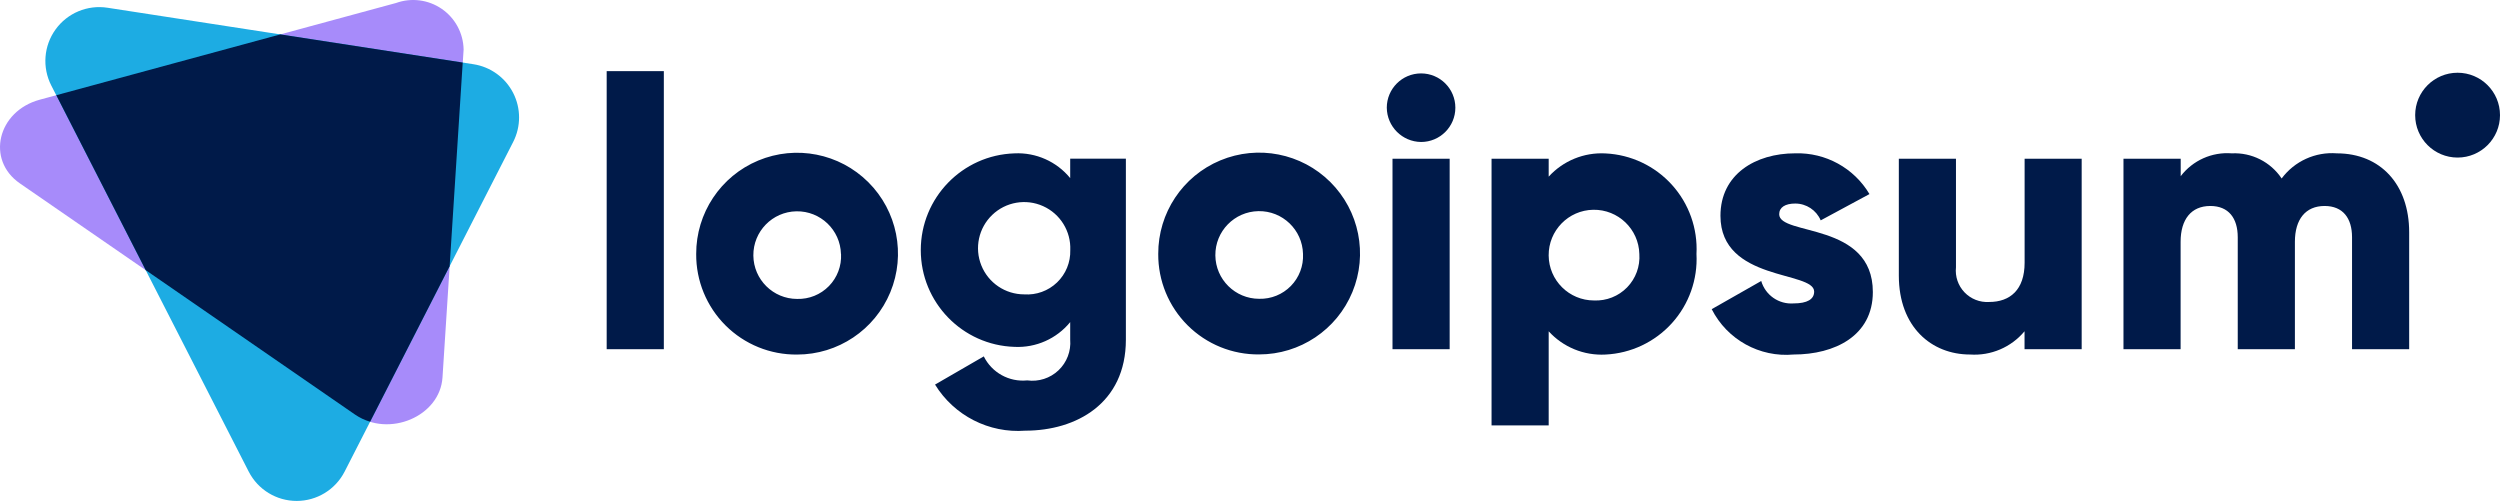
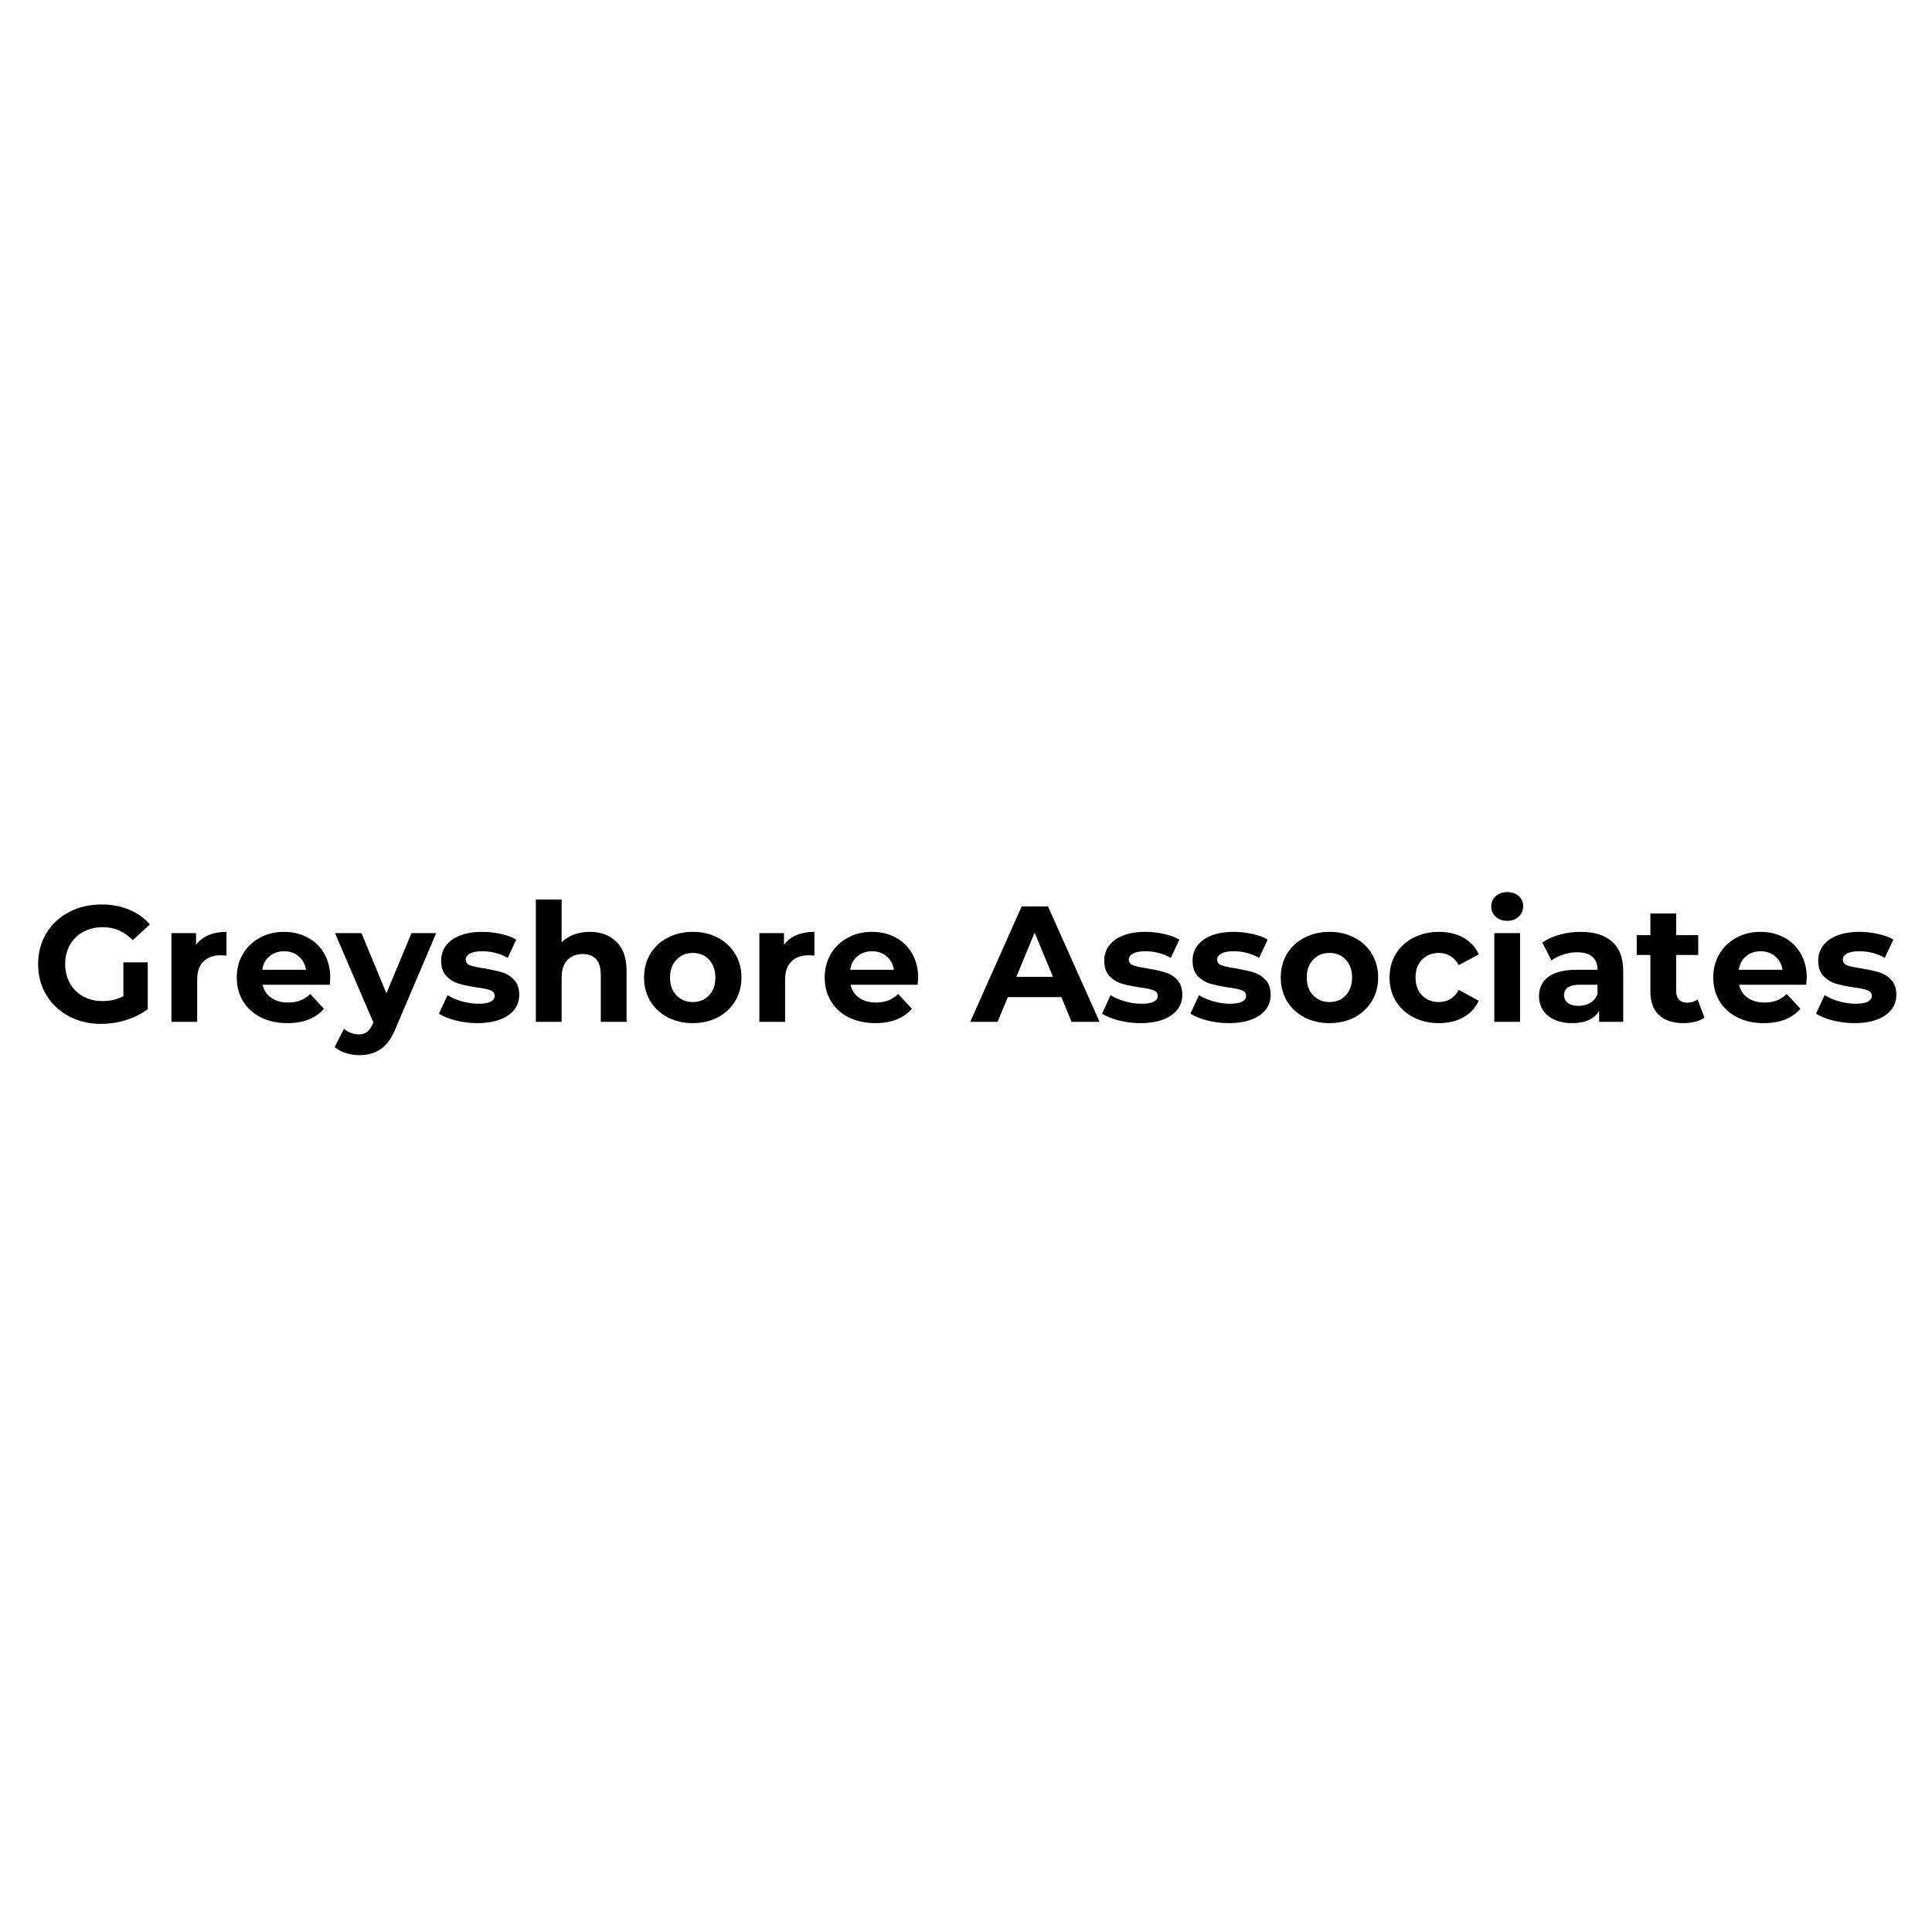
- <svg xmlns="http://www.w3.org/2000/svg" height="26.811" width="133.802" version="1.1" viewBox="0 0 133.802 26.811" id="logoipsum">
-   <defs id="defs25" />
-   <path id="path2" fill="#A78BFA" d="M 19.003,22.189 1.063,9.814 c -1.818,-1.254 -1.2,-3.865 1.067,-4.479 L 21.197,0.16 a 2.7,2.7 0 0 1 3.616,2.492 l -1.13,17.549 c -0.134,2.083 -2.862,3.242 -4.68,1.988 z" />
-   <path id="path4" fill="#1dace3" d="M 13.313,25.244 2.744,4.575 a 2.883,2.883 0 0 1 3.007,-4.161 L 25.338,3.437 a 2.883,2.883 0 0 1 2.127,4.162 l -9.023,17.646 a 2.883,2.883 0 0 1 -5.129,-10e-4 z" />
-   <path id="path6" fill="#001a49" d="m 24.765,3.348 -9.764,-1.507 -11.988,3.255 4.785,9.361 11.205,7.732 a 2.888,2.888 0 0 0 0.806,0.383 l 4.256,-8.323 z" />
-   <path id="path8" fill="#001a49" d="m 74.222,5.764 a 1.835,1.835 0 1 1 1.835,1.835 1.854,1.854 0 0 1 -1.835,-1.835 z m 0.306,2.732 h 3.059 V 18.69 h -3.059 z" />
-   <path id="path10" fill="#001a49" d="m 90.797,13.593 a 5.119,5.119 0 0 1 -4.872,5.383 3.829,3.829 0 0 1 -3.038,-1.244 v 5.036 h -3.058 V 8.496 h 3.058 v 0.958 a 3.829,3.829 0 0 1 3.038,-1.243 5.118,5.118 0 0 1 4.872,5.382 z m -3.058,0 a 2.427,2.427 0 1 0 -2.426,2.488 2.327,2.327 0 0 0 2.426,-2.488 z" />
-   <path id="path12" fill="#001a49" d="m 100.236,15.63 c 0,2.345 -2.039,3.344 -4.241,3.344 a 4.463,4.463 0 0 1 -4.383,-2.427 l 2.65,-1.508 a 1.675,1.675 0 0 0 1.733,1.2 c 0.734,0 1.1,-0.225 1.1,-0.632 0,-1.122 -5.015,-0.53 -5.015,-4.058 0,-2.222 1.875,-3.343 4,-3.343 a 4.46,4.46 0 0 1 3.975,2.181 l -2.609,1.407 a 1.481,1.481 0 0 0 -1.366,-0.9 c -0.53,0 -0.856,0.2 -0.856,0.571 -0.003,1.17 5.012,0.395 5.012,4.165 z" />
-   <path id="path14" fill="#001a49" d="M 111.413,8.496 V 18.69 h -3.058 v -0.96 a 3.489,3.489 0 0 1 -2.916,1.244 c -2.059,0 -3.812,-1.468 -3.812,-4.221 V 8.496 h 3.058 v 5.811 a 1.681,1.681 0 0 0 1.774,1.855 c 1.121,0 1.9,-0.652 1.9,-2.1 V 8.496 Z" />
-   <path id="path16" fill="#001a49" d="m 128.941,12.43 v 6.26 h -3.058 v -5.994 c 0,-1.019 -0.49,-1.672 -1.468,-1.672 -1.02,0 -1.59,0.714 -1.59,1.917 v 5.749 h -3.059 v -5.994 c 0,-1.019 -0.489,-1.672 -1.468,-1.672 -1.019,0 -1.59,0.714 -1.59,1.917 v 5.749 h -3.058 V 8.496 h 3.063 v 0.934 a 3.129,3.129 0 0 1 2.732,-1.223 3.034,3.034 0 0 1 2.671,1.345 3.359,3.359 0 0 1 2.957,-1.345 c 2.34,0.004 3.868,1.675 3.868,4.223 z" />
-   <circle id="circle18" fill="#001a49" r="2.27" cy="6.163" cx="131.532" />
-   <path id="path20" fill="#001a49" d="m 32.47,3.807 h 3.059 V 18.69 h -3.059 z m 4.791,9.786 a 5.4,5.4 0 1 1 5.4,5.383 5.343,5.343 0 0 1 -5.4,-5.383 z m 7.748,0 a 2.345,2.345 0 1 0 -2.345,2.406 2.287,2.287 0 0 0 2.349,-2.406 z m 15.249,-5.1 v 9.685 c 0,3.425 -2.671,4.872 -5.382,4.872 a 5.212,5.212 0 0 1 -4.832,-2.467 l 2.609,-1.509 a 2.331,2.331 0 0 0 2.325,1.285 2.032,2.032 0 0 0 2.3,-2.181 v -0.938 a 3.622,3.622 0 0 1 -2.977,1.325 5.181,5.181 0 0 1 0,-10.357 3.622,3.622 0 0 1 2.977,1.325 v -1.04 z m -2.976,4.893 a 2.47,2.47 0 1 0 -2.469,2.369 2.308,2.308 0 0 0 2.469,-2.366 z m 4.708,0.2 a 5.4,5.4 0 1 1 5.4,5.383 5.343,5.343 0 0 1 -5.4,-5.376 z m 7.748,0 a 2.346,2.346 0 1 0 -2.345,2.406 2.287,2.287 0 0 0 2.345,-2.399 z" />
+ <svg xmlns="http://www.w3.org/2000/svg" xmlns:xlink="http://www.w3.org/1999/xlink" width="375" viewBox="0 0 375 375" height="375" version="1.0">
+   <defs>
+     <g id="a">
+       <path d="M 17.797 -11.547 L 22.531 -11.547 L 22.531 -2.469 C 21.312 -1.551 19.898 -0.844 18.297 -0.344 C 16.703 0.145 15.094 0.391 13.469 0.391 C 11.145 0.391 9.055 -0.102 7.203 -1.094 C 5.348 -2.094 3.891 -3.473 2.828 -5.234 C 1.773 -6.992 1.25 -8.984 1.25 -11.203 C 1.25 -13.422 1.773 -15.41 2.828 -17.172 C 3.891 -18.93 5.359 -20.305 7.234 -21.297 C 9.109 -22.285 11.219 -22.781 13.562 -22.781 C 15.531 -22.781 17.312 -22.445 18.906 -21.781 C 20.508 -21.125 21.852 -20.164 22.938 -18.906 L 19.609 -15.844 C 18.016 -17.531 16.086 -18.375 13.828 -18.375 C 12.398 -18.375 11.129 -18.07 10.016 -17.469 C 8.91 -16.875 8.047 -16.031 7.422 -14.938 C 6.805 -13.852 6.5 -12.609 6.5 -11.203 C 6.5 -9.816 6.805 -8.578 7.422 -7.484 C 8.047 -6.398 8.906 -5.551 10 -4.938 C 11.094 -4.332 12.348 -4.031 13.766 -4.031 C 15.254 -4.031 16.598 -4.348 17.797 -4.984 Z M 17.797 -11.547" />
+     </g>
+     <g id="b">
+       <path d="M 7.078 -14.938 C 7.672 -15.77 8.473 -16.398 9.484 -16.828 C 10.504 -17.254 11.672 -17.469 12.984 -17.469 L 12.984 -12.859 C 12.43 -12.898 12.062 -12.922 11.875 -12.922 C 10.445 -12.922 9.328 -12.52 8.516 -11.719 C 7.703 -10.926 7.297 -9.727 7.297 -8.125 L 7.297 0 L 2.297 0 L 2.297 -17.219 L 7.078 -17.219 Z M 7.078 -14.938" />
+     </g>
+     <g id="c">
+       <path d="M 19.172 -8.547 C 19.172 -8.484 19.141 -8.035 19.078 -7.203 L 6.047 -7.203 C 6.285 -6.129 6.844 -5.285 7.719 -4.672 C 8.594 -4.055 9.676 -3.75 10.969 -3.75 C 11.863 -3.75 12.66 -3.879 13.359 -4.141 C 14.055 -4.41 14.703 -4.832 15.297 -5.406 L 17.953 -2.531 C 16.328 -0.676 13.957 0.25 10.844 0.25 C 8.906 0.25 7.188 -0.125 5.688 -0.875 C 4.195 -1.633 3.047 -2.688 2.234 -4.031 C 1.43 -5.375 1.031 -6.898 1.031 -8.609 C 1.031 -10.297 1.426 -11.816 2.219 -13.172 C 3.02 -14.523 4.117 -15.578 5.516 -16.328 C 6.91 -17.086 8.473 -17.469 10.203 -17.469 C 11.891 -17.469 13.414 -17.102 14.781 -16.375 C 16.145 -15.656 17.219 -14.617 18 -13.266 C 18.781 -11.91 19.172 -10.336 19.172 -8.547 Z M 10.234 -13.703 C 9.109 -13.703 8.16 -13.379 7.391 -12.734 C 6.617 -12.098 6.148 -11.223 5.984 -10.109 L 14.469 -10.109 C 14.289 -11.203 13.816 -12.07 13.047 -12.719 C 12.285 -13.375 11.348 -13.703 10.234 -13.703 Z M 10.234 -13.703" />
+     </g>
+     <g id="d">
+       <path d="M 19.391 -17.219 L 11.609 1.062 C 10.828 3.039 9.852 4.438 8.688 5.25 C 7.52 6.062 6.117 6.469 4.484 6.469 C 3.586 6.469 2.703 6.328 1.828 6.047 C 0.953 5.766 0.238 5.379 -0.312 4.891 L 1.5 1.344 C 1.883 1.688 2.328 1.953 2.828 2.141 C 3.328 2.336 3.82 2.438 4.312 2.438 C 5 2.438 5.555 2.27 5.984 1.938 C 6.41 1.602 6.797 1.051 7.141 0.281 L 7.203 0.125 L -0.25 -17.219 L 4.891 -17.219 L 9.734 -5.531 L 14.594 -17.219 Z M 19.391 -17.219" />
+     </g>
+     <g id="e">
+       <path d="M 8.094 0.25 C 6.664 0.25 5.27 0.078 3.906 -0.266 C 2.539 -0.617 1.453 -1.062 0.641 -1.594 L 2.297 -5.188 C 3.066 -4.695 3.992 -4.297 5.078 -3.984 C 6.172 -3.672 7.238 -3.516 8.281 -3.516 C 10.395 -3.516 11.453 -4.039 11.453 -5.094 C 11.453 -5.582 11.164 -5.93 10.594 -6.141 C 10.02 -6.359 9.133 -6.539 7.938 -6.688 C 6.531 -6.906 5.367 -7.148 4.453 -7.422 C 3.535 -7.703 2.738 -8.191 2.062 -8.891 C 1.395 -9.598 1.062 -10.602 1.062 -11.906 C 1.062 -12.988 1.375 -13.953 2 -14.797 C 2.625 -15.641 3.539 -16.297 4.75 -16.766 C 5.957 -17.234 7.383 -17.469 9.031 -17.469 C 10.238 -17.469 11.445 -17.332 12.656 -17.062 C 13.863 -16.801 14.859 -16.438 15.641 -15.969 L 13.984 -12.422 C 12.473 -13.273 10.82 -13.703 9.031 -13.703 C 7.957 -13.703 7.156 -13.551 6.625 -13.25 C 6.094 -12.945 5.828 -12.562 5.828 -12.094 C 5.828 -11.562 6.113 -11.188 6.688 -10.969 C 7.258 -10.758 8.176 -10.562 9.438 -10.375 C 10.844 -10.133 11.992 -9.879 12.891 -9.609 C 13.785 -9.348 14.562 -8.863 15.219 -8.156 C 15.883 -7.457 16.219 -6.477 16.219 -5.219 C 16.219 -4.145 15.895 -3.191 15.25 -2.359 C 14.613 -1.535 13.68 -0.895 12.453 -0.438 C 11.234 0.02 9.781 0.25 8.094 0.25 Z M 8.094 0.25" />
+     </g>
+     <g id="f">
+       <path d="M 12.766 -17.469 C 14.898 -17.469 16.625 -16.828 17.938 -15.547 C 19.25 -14.266 19.906 -12.367 19.906 -9.859 L 19.906 0 L 14.906 0 L 14.906 -9.094 C 14.906 -10.457 14.609 -11.473 14.016 -12.141 C 13.422 -12.816 12.555 -13.156 11.422 -13.156 C 10.16 -13.156 9.156 -12.766 8.406 -11.984 C 7.664 -11.203 7.297 -10.047 7.297 -8.516 L 7.297 0 L 2.297 0 L 2.297 -23.75 L 7.297 -23.75 L 7.297 -15.422 C 7.953 -16.086 8.75 -16.594 9.688 -16.938 C 10.633 -17.289 11.66 -17.469 12.766 -17.469 Z M 12.766 -17.469" />
+     </g>
+     <g id="g">
+       <path d="M 10.5 0.25 C 8.688 0.25 7.055 -0.125 5.609 -0.875 C 4.172 -1.633 3.047 -2.688 2.234 -4.031 C 1.43 -5.375 1.031 -6.898 1.031 -8.609 C 1.031 -10.316 1.43 -11.844 2.234 -13.188 C 3.047 -14.531 4.172 -15.578 5.609 -16.328 C 7.055 -17.086 8.688 -17.469 10.5 -17.469 C 12.312 -17.469 13.93 -17.086 15.359 -16.328 C 16.785 -15.578 17.906 -14.531 18.719 -13.188 C 19.531 -11.844 19.938 -10.316 19.938 -8.609 C 19.938 -6.898 19.531 -5.375 18.719 -4.031 C 17.906 -2.688 16.785 -1.633 15.359 -0.875 C 13.93 -0.125 12.312 0.25 10.5 0.25 Z M 10.5 -3.844 C 11.781 -3.844 12.828 -4.273 13.641 -5.141 C 14.461 -6.004 14.875 -7.16 14.875 -8.609 C 14.875 -10.055 14.461 -11.211 13.641 -12.078 C 12.828 -12.941 11.781 -13.375 10.5 -13.375 C 9.219 -13.375 8.16 -12.941 7.328 -12.078 C 6.492 -11.211 6.078 -10.055 6.078 -8.609 C 6.078 -7.16 6.492 -6.004 7.328 -5.141 C 8.16 -4.273 9.219 -3.844 10.5 -3.844 Z M 10.5 -3.844" />
+     </g>
+     <g id="i">
+       <path d="M 17.406 -4.797 L 7.016 -4.797 L 5.031 0 L -0.281 0 L 9.703 -22.406 L 14.812 -22.406 L 24.828 0 L 19.391 0 Z M 15.781 -8.734 L 12.219 -17.312 L 8.672 -8.734 Z M 15.781 -8.734" />
+     </g>
+     <g id="j">
+       <path d="M 10.625 0.25 C 8.789 0.25 7.141 -0.125 5.672 -0.875 C 4.211 -1.633 3.07 -2.688 2.25 -4.031 C 1.438 -5.375 1.031 -6.898 1.031 -8.609 C 1.031 -10.316 1.438 -11.844 2.25 -13.188 C 3.07 -14.531 4.211 -15.578 5.672 -16.328 C 7.141 -17.086 8.789 -17.469 10.625 -17.469 C 12.438 -17.469 14.02 -17.086 15.375 -16.328 C 16.727 -15.578 17.719 -14.5 18.344 -13.094 L 14.469 -11.016 C 13.57 -12.586 12.281 -13.375 10.594 -13.375 C 9.289 -13.375 8.211 -12.945 7.359 -12.094 C 6.504 -11.238 6.078 -10.078 6.078 -8.609 C 6.078 -7.141 6.504 -5.977 7.359 -5.125 C 8.211 -4.27 9.289 -3.844 10.594 -3.844 C 12.301 -3.844 13.594 -4.629 14.469 -6.203 L 18.344 -4.094 C 17.719 -2.727 16.727 -1.66 15.375 -0.891 C 14.02 -0.129 12.438 0.25 10.625 0.25 Z M 10.625 0.25" />
+     </g>
+     <g id="k">
+       <path d="M 2.297 -17.219 L 7.297 -17.219 L 7.297 0 L 2.297 0 Z M 4.812 -19.609 C 3.895 -19.609 3.145 -19.875 2.562 -20.406 C 1.988 -20.945 1.703 -21.613 1.703 -22.406 C 1.703 -23.188 1.988 -23.844 2.562 -24.375 C 3.145 -24.914 3.895 -25.188 4.812 -25.188 C 5.727 -25.188 6.473 -24.926 7.047 -24.406 C 7.617 -23.895 7.906 -23.258 7.906 -22.5 C 7.906 -21.664 7.617 -20.973 7.047 -20.422 C 6.473 -19.879 5.727 -19.609 4.812 -19.609 Z M 4.812 -19.609" />
+     </g>
+     <g id="l">
+       <path d="M 9.25 -17.469 C 11.914 -17.469 13.961 -16.832 15.391 -15.562 C 16.816 -14.289 17.531 -12.379 17.531 -9.828 L 17.531 0 L 12.859 0 L 12.859 -2.141 C 11.922 -0.547 10.172 0.25 7.609 0.25 C 6.285 0.25 5.141 0.023 4.172 -0.422 C 3.203 -0.867 2.461 -1.484 1.953 -2.266 C 1.441 -3.055 1.188 -3.953 1.188 -4.953 C 1.188 -6.555 1.785 -7.816 2.984 -8.734 C 4.191 -9.648 6.055 -10.109 8.578 -10.109 L 12.547 -10.109 C 12.547 -11.203 12.211 -12.039 11.547 -12.625 C 10.891 -13.207 9.898 -13.5 8.578 -13.5 C 7.66 -13.5 6.758 -13.352 5.875 -13.062 C 4.988 -12.781 4.234 -12.395 3.609 -11.906 L 1.828 -15.391 C 2.766 -16.055 3.891 -16.566 5.203 -16.922 C 6.516 -17.285 7.863 -17.469 9.25 -17.469 Z M 8.859 -3.109 C 9.711 -3.109 10.469 -3.301 11.125 -3.688 C 11.789 -4.082 12.266 -4.664 12.547 -5.438 L 12.547 -7.203 L 9.125 -7.203 C 7.07 -7.203 6.047 -6.531 6.047 -5.188 C 6.047 -4.539 6.297 -4.031 6.797 -3.656 C 7.297 -3.289 7.984 -3.109 8.859 -3.109 Z M 8.859 -3.109" />
+     </g>
+     <g id="m">
+       <path d="M 13.406 -0.828 C 12.914 -0.461 12.312 -0.191 11.594 -0.016 C 10.883 0.16 10.133 0.25 9.344 0.25 C 7.289 0.25 5.703 -0.27 4.578 -1.312 C 3.461 -2.352 2.906 -3.891 2.906 -5.922 L 2.906 -12.984 L 0.25 -12.984 L 0.25 -16.828 L 2.906 -16.828 L 2.906 -21.031 L 7.906 -21.031 L 7.906 -16.828 L 12.188 -16.828 L 12.188 -12.984 L 7.906 -12.984 L 7.906 -5.984 C 7.906 -5.254 8.094 -4.691 8.469 -4.297 C 8.844 -3.91 9.367 -3.719 10.047 -3.719 C 10.836 -3.719 11.508 -3.93 12.062 -4.359 Z M 13.406 -0.828" />
+     </g>
+   </defs>
+   <g>
+     <use x="6.15" y="198.34" xlink:href="#a" xlink:type="simple" xlink:actuate="onLoad" xlink:show="embed" />
+   </g>
+   <g>
+     <use x="30.976" y="198.34" xlink:href="#b" xlink:type="simple" xlink:actuate="onLoad" xlink:show="embed" />
+   </g>
+   <g>
+     <use x="44.925" y="198.34" xlink:href="#c" xlink:type="simple" xlink:actuate="onLoad" xlink:show="embed" />
+   </g>
+   <g>
+     <use x="65.272" y="198.34" xlink:href="#d" xlink:type="simple" xlink:actuate="onLoad" xlink:show="embed" />
+   </g>
+   <g>
+     <use x="84.563" y="198.34" xlink:href="#e" xlink:type="simple" xlink:actuate="onLoad" xlink:show="embed" />
+   </g>
+   <g>
+     <use x="101.711" y="198.34" xlink:href="#f" xlink:type="simple" xlink:actuate="onLoad" xlink:show="embed" />
+   </g>
+   <g>
+     <use x="123.978" y="198.34" xlink:href="#g" xlink:type="simple" xlink:actuate="onLoad" xlink:show="embed" />
+   </g>
+   <g>
+     <use x="145.092" y="198.34" xlink:href="#b" xlink:type="simple" xlink:actuate="onLoad" xlink:show="embed" />
+   </g>
+   <g>
+     <use x="159.041" y="198.34" xlink:href="#c" xlink:type="simple" xlink:actuate="onLoad" xlink:show="embed" />
+   </g>
+   <g>
+     <use x="179.388" y="198.34" xlink:href="#h" xlink:type="simple" xlink:actuate="onLoad" xlink:show="embed" />
+   </g>
+   <g>
+     <use x="188.602" y="198.34" xlink:href="#i" xlink:type="simple" xlink:actuate="onLoad" xlink:show="embed" />
+   </g>
+   <g>
+     <use x="213.268" y="198.34" xlink:href="#e" xlink:type="simple" xlink:actuate="onLoad" xlink:show="embed" />
+   </g>
+   <g>
+     <use x="230.416" y="198.34" xlink:href="#e" xlink:type="simple" xlink:actuate="onLoad" xlink:show="embed" />
+   </g>
+   <g>
+     <use x="247.563" y="198.34" xlink:href="#g" xlink:type="simple" xlink:actuate="onLoad" xlink:show="embed" />
+   </g>
+   <g>
+     <use x="268.678" y="198.34" xlink:href="#j" xlink:type="simple" xlink:actuate="onLoad" xlink:show="embed" />
+   </g>
+   <g>
+     <use x="287.746" y="198.34" xlink:href="#k" xlink:type="simple" xlink:actuate="onLoad" xlink:show="embed" />
+   </g>
+   <g>
+     <use x="297.535" y="198.34" xlink:href="#l" xlink:type="simple" xlink:actuate="onLoad" xlink:show="embed" />
+   </g>
+   <g>
+     <use x="317.434" y="198.34" xlink:href="#m" xlink:type="simple" xlink:actuate="onLoad" xlink:show="embed" />
+   </g>
+   <g>
+     <use x="331.511" y="198.34" xlink:href="#c" xlink:type="simple" xlink:actuate="onLoad" xlink:show="embed" />
+   </g>
+   <g>
+     <use x="351.858" y="198.34" xlink:href="#e" xlink:type="simple" xlink:actuate="onLoad" xlink:show="embed" />
+   </g>
</svg>
